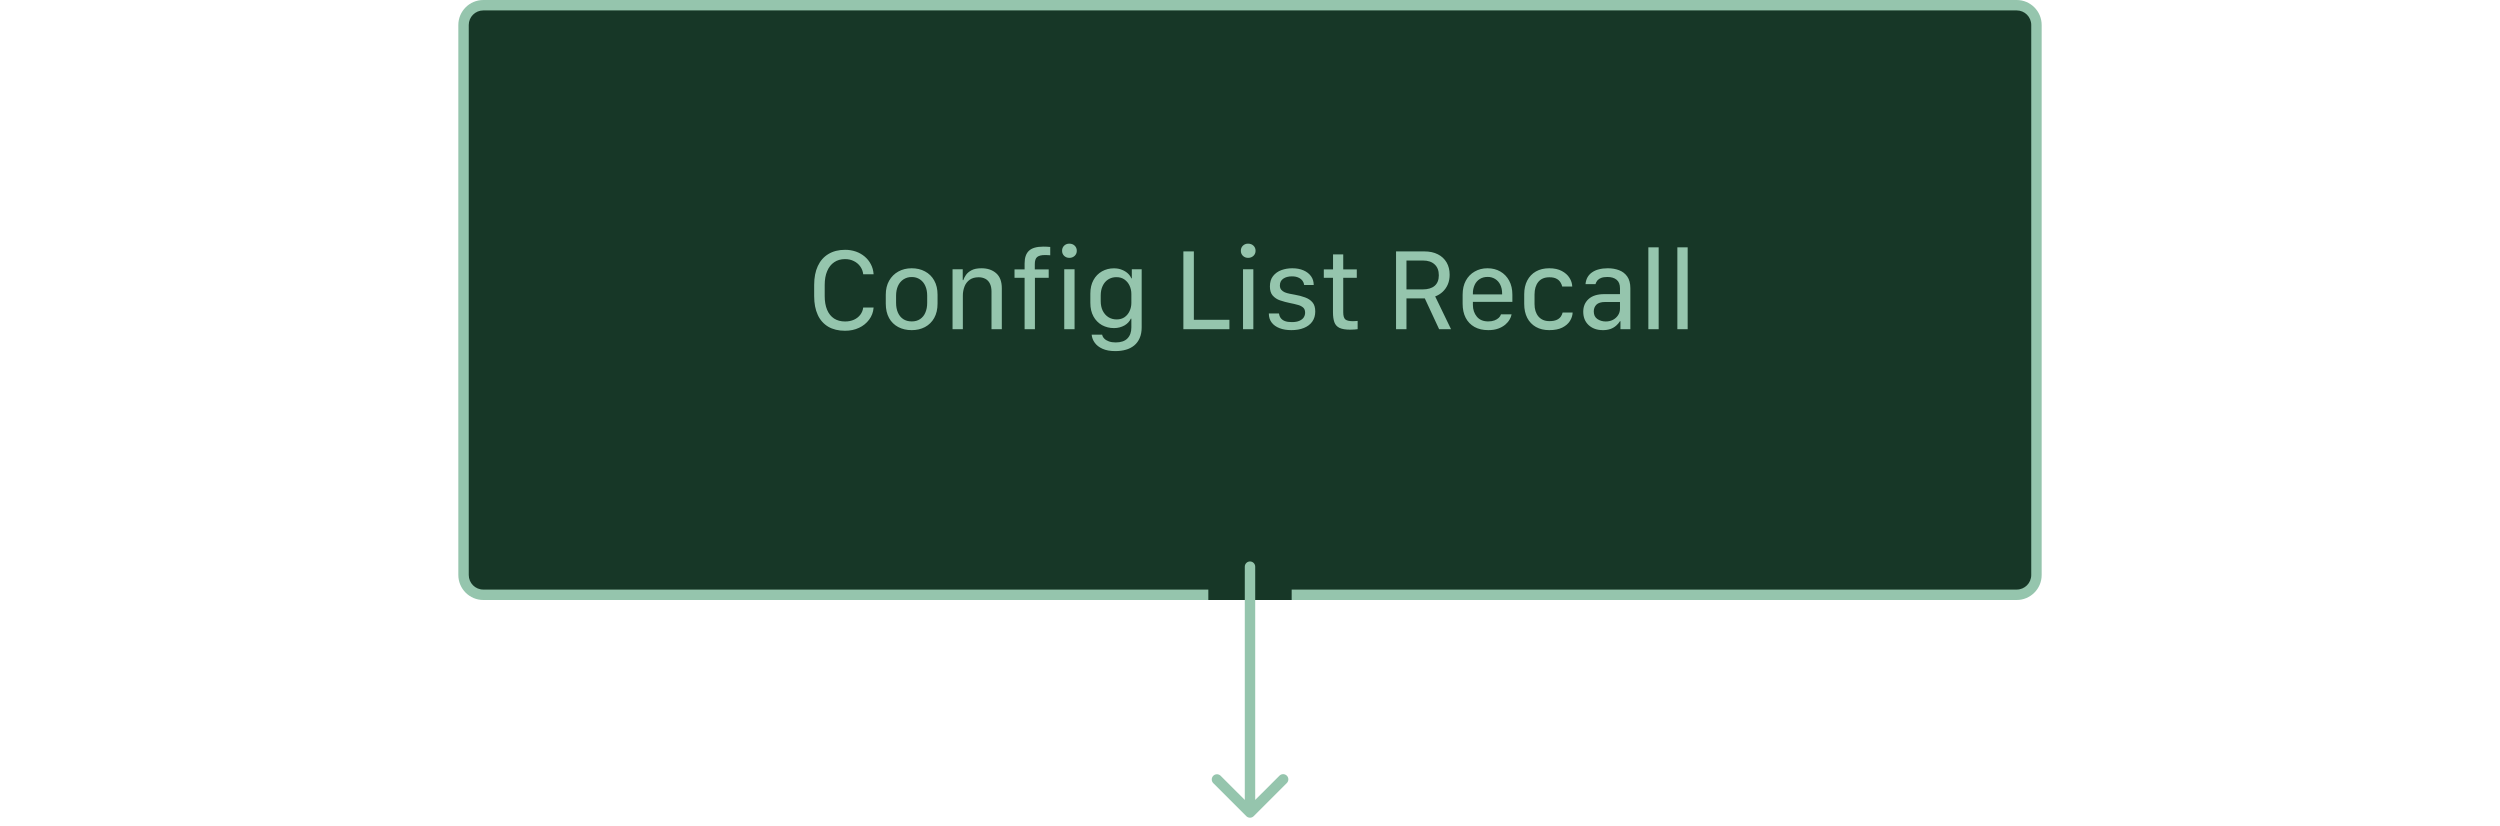
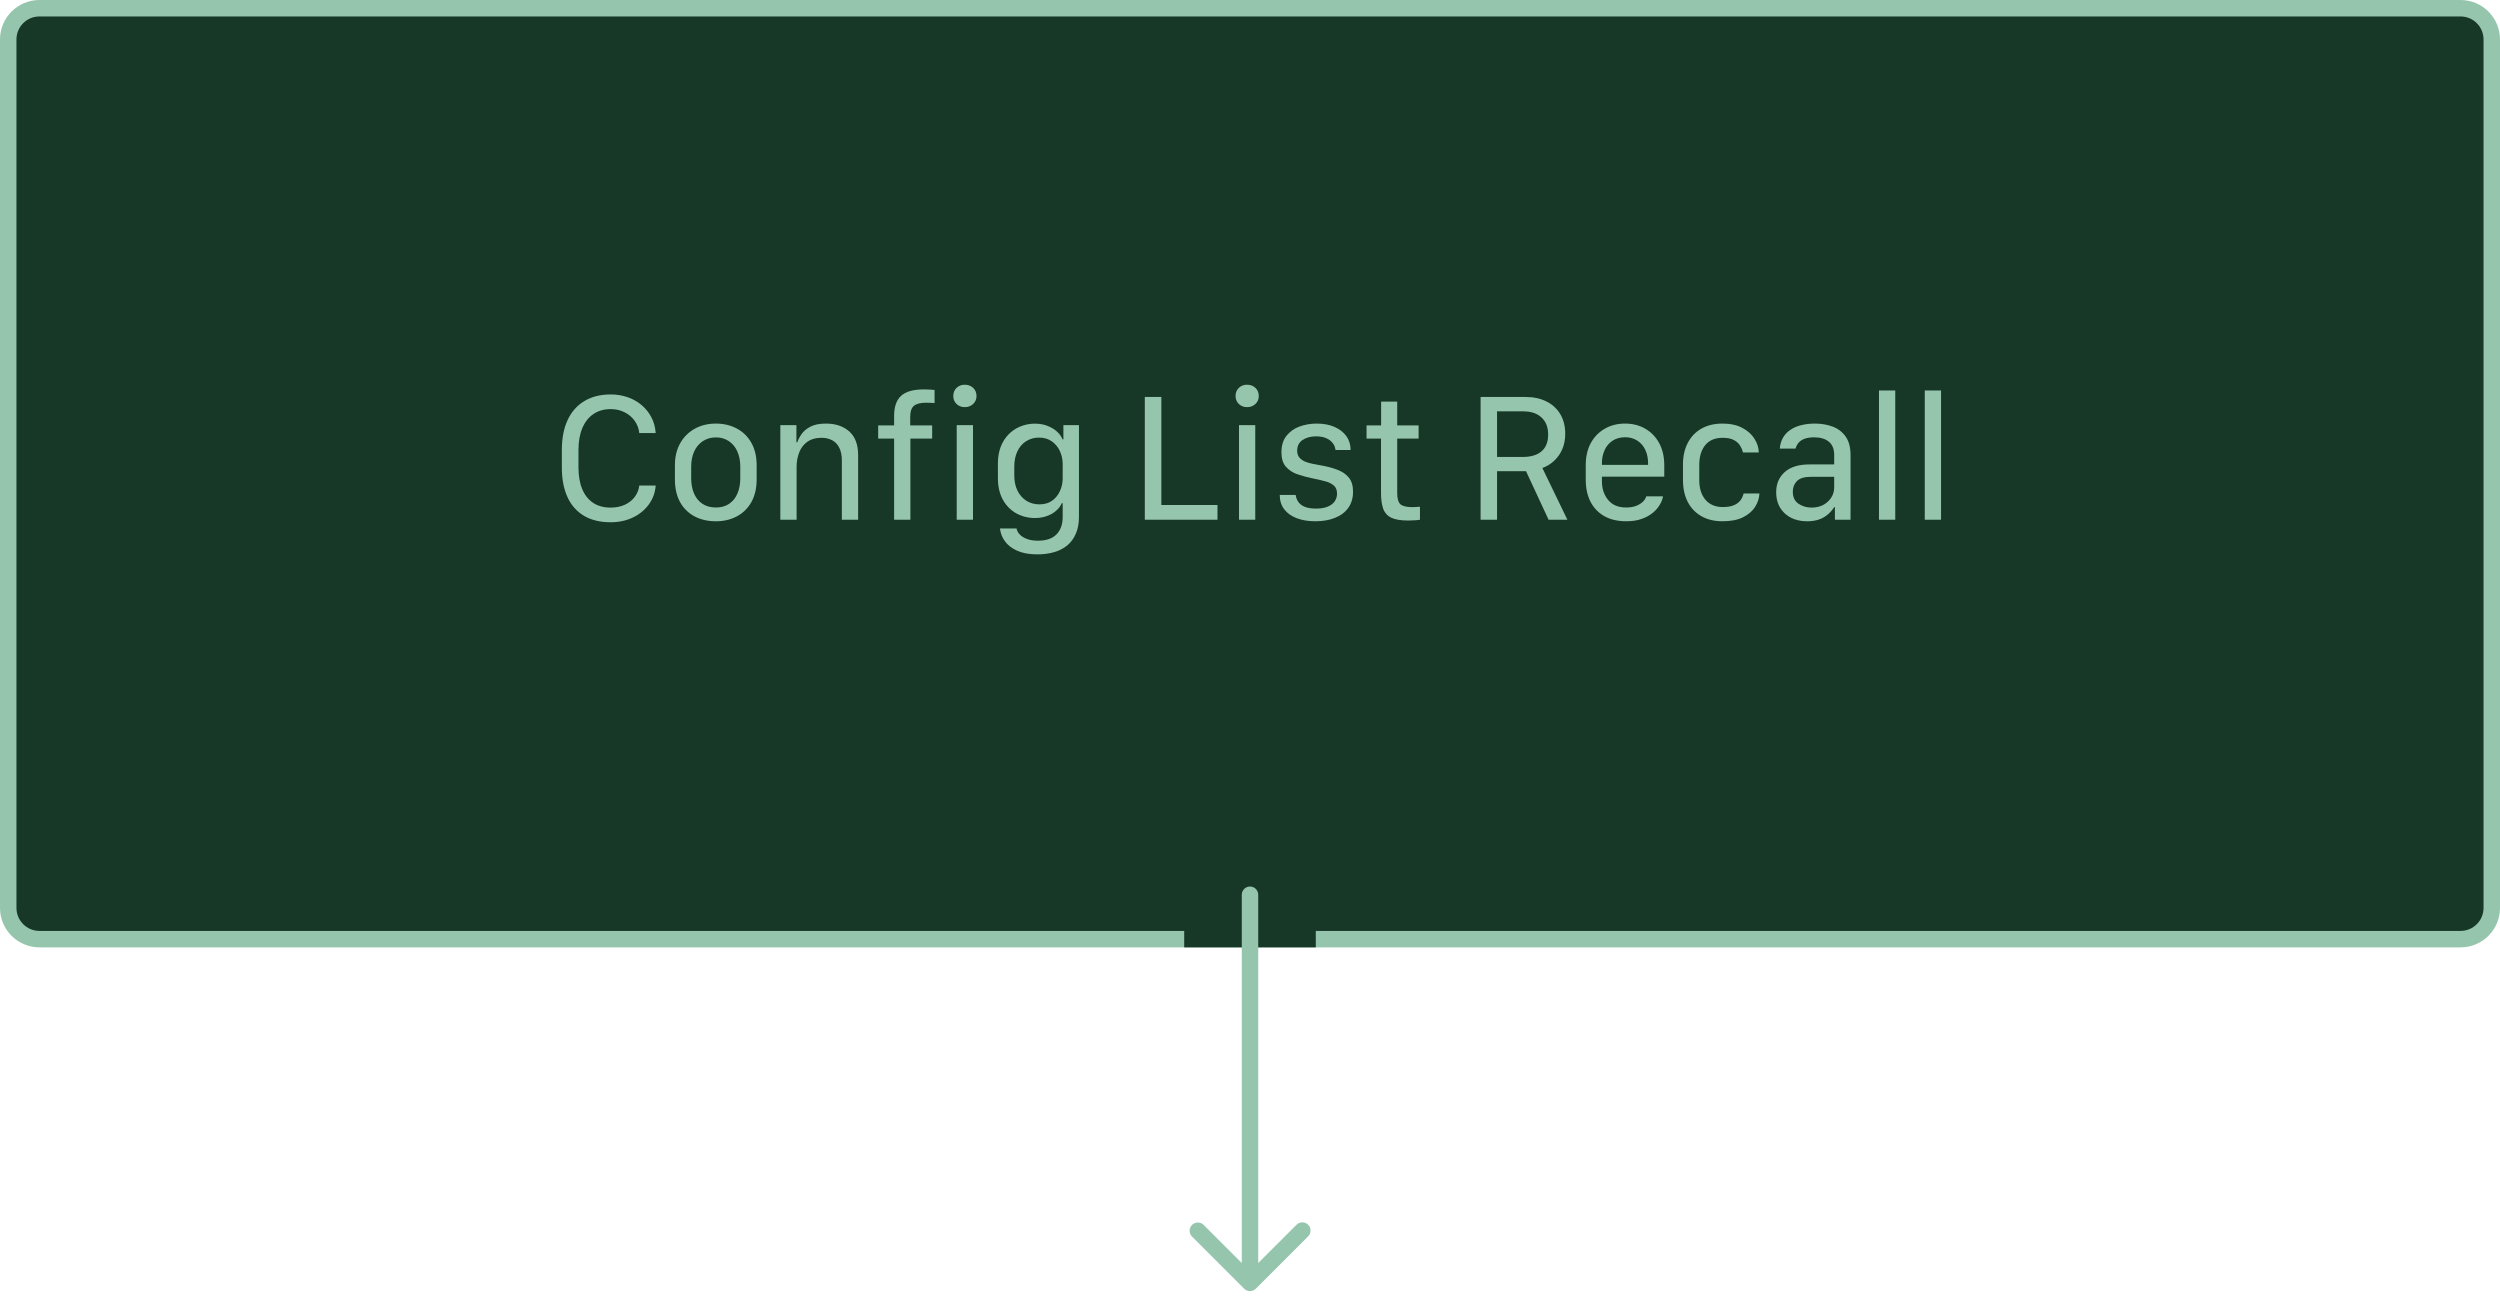
- <svg xmlns="http://www.w3.org/2000/svg" width="300" height="99" fill="none" viewBox="0 0 300 99">
+ <svg xmlns="http://www.w3.org/2000/svg" width="190" height="99" fill="none" viewBox="55 0 190 99">
  <g class="Action-ConfigListRecall">
    <g class="ActionBlock">
      <path fill="#173727" d="M242 .625H58A2.375 2.375 0 0 0 55.625 3v66A2.375 2.375 0 0 0 58 71.375h184A2.375 2.375 0 0 0 244.375 69V3A2.375 2.375 0 0 0 242 .625Z" class="Fill" />
      <path fill="#95C5AD" d="M243.75 3A1.75 1.75 0 0 0 242 1.25H58A1.75 1.75 0 0 0 56.25 3v66c0 .966.783 1.75 1.75 1.75h184a1.75 1.75 0 0 0 1.75-1.75V3ZM245 69a3 3 0 0 1-3 3H58a3 3 0 0 1-3-3V3a3 3 0 0 1 3-3h184a3 3 0 0 1 3 3v66Z" class="Stroke" />
      <path fill="#95C5AD" d="M201.282 39.5v-9.823h1.238V39.5h-1.238Zm-3.48 0v-9.823h1.238V39.5h-1.238Zm-5.462.116c-.697 0-1.264-.2-1.702-.601-.433-.406-.649-.941-.649-1.607 0-.629.214-1.137.642-1.524.433-.392 1.062-.588 1.887-.588h1.88v-.711c0-.46-.137-.8-.41-1.019-.269-.218-.634-.328-1.094-.328-.305 0-.556.037-.752.11a1.09 1.09 0 0 0-.451.3 1.267 1.267 0 0 0-.233.445h-1.196c.027-.306.105-.574.233-.807a1.77 1.77 0 0 1 .54-.595 2.41 2.41 0 0 1 .82-.369c.319-.086.679-.13 1.08-.13.497 0 .948.078 1.354.233.41.155.738.408.984.759.246.35.369.82.369 1.408V39.5h-1.189v-.957h-.055a2.37 2.37 0 0 1-.458.533 2.107 2.107 0 0 1-.67.397 2.728 2.728 0 0 1-.93.143Zm.342-1.039c.328 0 .62-.066.875-.198a1.64 1.64 0 0 0 .608-.547c.155-.232.233-.497.233-.793v-.8h-1.777c-.488 0-.839.107-1.053.322-.21.214-.315.483-.315.806 0 .415.144.72.431.916.292.196.624.294.998.294Zm-9.776-2.099v-1.175c0-.63.121-1.176.363-1.64.246-.47.592-.833 1.039-1.088.451-.255.984-.383 1.599-.383.602 0 1.106.11 1.511.328.406.215.713.49.923.828.21.332.319.679.328 1.039h-1.203a1.55 1.55 0 0 0-.191-.472 1.172 1.172 0 0 0-.465-.451c-.214-.128-.508-.191-.882-.191-.583 0-1.028.186-1.333.56-.301.374-.451.877-.451 1.51v1.15c0 .619.157 1.116.471 1.49.319.369.757.553 1.313.553.355 0 .64-.048.854-.143a1.19 1.19 0 0 0 .499-.376c.114-.16.192-.33.233-.513h1.203c-.014.35-.123.69-.328 1.019-.205.323-.513.587-.923.792-.406.201-.925.301-1.559.301-.615 0-1.148-.127-1.599-.383a2.624 2.624 0 0 1-1.039-1.086c-.242-.47-.363-1.026-.363-1.669Zm-4.313 3.138c-.643 0-1.194-.127-1.655-.383a2.625 2.625 0 0 1-1.059-1.1c-.242-.474-.363-1.035-.363-1.682v-1.094c0-.651.128-1.212.383-1.681.26-.474.616-.839 1.067-1.094.451-.26.961-.39 1.531-.39.583 0 1.098.13 1.545.39.451.26.804.627 1.059 1.1.256.475.383 1.033.383 1.675v.869h-4.737v.362c0 .556.157 1.025.472 1.408.314.383.77.574 1.367.574.278 0 .524-.038.738-.116.219-.082.394-.187.526-.314a.94.94 0 0 0 .267-.417h1.272a1.729 1.729 0 0 1-.233.615 2.346 2.346 0 0 1-.526.622 2.798 2.798 0 0 1-.848.472c-.337.123-.734.184-1.189.184Zm-1.846-4.286h3.507v-.116c0-.397-.073-.743-.219-1.04a1.643 1.643 0 0 0-.615-.697 1.68 1.68 0 0 0-.916-.246c-.351 0-.659.082-.923.246a1.643 1.643 0 0 0-.615.698 2.324 2.324 0 0 0-.219 1.039v.116Zm-5.818-5.161c.625 0 1.162.116 1.614.349a2.48 2.48 0 0 1 1.046.97c.246.42.369.912.369 1.477 0 .428-.073.816-.219 1.162a2.61 2.61 0 0 1-1.518 1.442l1.901 3.931h-1.429l-1.716-3.691h-2.201V39.5h-1.251v-9.331h3.404Zm-2.153 4.56h1.941c.629 0 1.11-.144 1.443-.431.332-.287.499-.709.499-1.265 0-.565-.169-1-.506-1.306-.333-.31-.795-.464-1.388-.464h-1.989v3.465Zm-8.812-2.399v-1.806h1.224v1.805h1.627v1.005h-1.627v4.143c0 .423.084.708.252.854.169.141.472.212.91.212.086 0 .189-.005.307-.014l.26-.02v.991c-.05.014-.175.027-.376.041-.2.014-.369.02-.506.02-.569 0-1.005-.072-1.305-.218a1.197 1.197 0 0 1-.609-.684c-.109-.31-.164-.702-.164-1.176v-4.149h-1.1v-1.005h1.107Zm-7.575 2.043c0-.51.126-.925.376-1.244a2.22 2.22 0 0 1 .992-.711c.41-.15.847-.226 1.312-.226.52 0 .971.085 1.354.253.387.169.688.404.902.704.214.297.321.648.321 1.053h-1.148a1.006 1.006 0 0 0-.185-.492 1.17 1.17 0 0 0-.485-.39c-.21-.105-.476-.157-.8-.157-.419 0-.766.094-1.039.28-.269.187-.403.456-.403.807 0 .214.054.387.164.52.109.127.25.23.424.307.177.073.371.13.581.171.209.041.414.08.615.116.451.078.861.185 1.23.322.374.132.673.33.896.594.223.26.335.625.335 1.094 0 .478-.121.886-.362 1.224-.237.332-.572.585-1.005.758-.429.174-.93.26-1.504.26-.533 0-1.003-.077-1.408-.232-.406-.155-.723-.38-.951-.677-.228-.3-.341-.665-.341-1.094h1.209c.032.215.105.399.219.554.114.155.281.276.499.362.219.082.495.123.827.123.379 0 .684-.052.916-.157.237-.105.411-.241.52-.41.109-.169.164-.358.164-.567 0-.27-.08-.474-.239-.616a1.58 1.58 0 0 0-.65-.32 10.752 10.752 0 0 0-.909-.213 9.677 9.677 0 0 1-1.223-.328 2.032 2.032 0 0 1-.875-.581c-.219-.255-.329-.618-.329-1.087Zm-3.226 5.127v-7.191h1.237V39.5h-1.237Zm-.26-9.406a.82.82 0 0 1 .246-.616.872.872 0 0 1 .622-.239c.26 0 .474.08.643.24a.81.81 0 0 1 .253.615.803.803 0 0 1-.253.608.899.899 0 0 1-.643.24.871.871 0 0 1-.622-.24.812.812 0 0 1-.246-.608Zm-1.374 8.285V39.5h-5.524v-9.331h1.258v8.21h4.266Zm-13.652 2.714c.633 0 1.105-.16 1.415-.479.314-.319.471-.76.471-1.326v-1.046h-.068c-.068.16-.166.308-.294.445-.123.132-.271.25-.444.355a2.53 2.53 0 0 1-1.279.328 2.954 2.954 0 0 1-1.442-.355 2.635 2.635 0 0 1-1.019-1.04c-.25-.455-.376-.998-.376-1.626v-1.115c0-.633.126-1.175.376-1.627a2.625 2.625 0 0 1 1.019-1.045 2.872 2.872 0 0 1 1.436-.363c.36 0 .681.06.963.178.287.114.527.262.718.444.192.183.326.374.403.575h.062v-1.087h1.183v6.972c0 .497-.08.925-.24 1.285-.155.36-.373.657-.656.89a2.718 2.718 0 0 1-1.005.512c-.383.11-.804.164-1.264.164-.616 0-1.128-.094-1.539-.28-.405-.183-.715-.424-.929-.725a1.925 1.925 0 0 1-.369-.964h1.257a.912.912 0 0 0 .253.465c.137.141.319.253.547.335.233.087.506.13.821.13Zm.102-7.834a1.78 1.78 0 0 0-1.005.28c-.282.182-.501.44-.656.773-.155.328-.232.71-.232 1.148v.677c0 .433.079.816.239 1.148.164.328.389.586.677.773.291.182.622.273.991.273.387 0 .711-.093.971-.28.264-.192.462-.438.594-.739.137-.3.205-.62.205-.956v-1.087c0-.351-.07-.68-.212-.985a1.822 1.822 0 0 0-.608-.738c-.264-.191-.586-.287-.964-.287ZM127.71 39.5v-7.191h1.238V39.5h-1.238Zm-.259-9.406a.82.82 0 0 1 .246-.616.87.87 0 0 1 .622-.239c.259 0 .474.08.642.24a.806.806 0 0 1 .253.615.8.8 0 0 1-.253.608.896.896 0 0 1-.642.24.87.87 0 0 1-.622-.24.812.812 0 0 1-.246-.608Zm-4.499 9.406v-6.166h-1.21v-1.005h1.21v-.718c0-.692.176-1.2.527-1.524.351-.328.927-.492 1.729-.492a8.416 8.416 0 0 1 .82.04v.999a2.572 2.572 0 0 0-.294-.02 11.063 11.063 0 0 0-.348-.008c-.424 0-.732.078-.923.233-.191.15-.287.44-.287.868v.622h1.668v1.005h-1.654V39.5h-1.238Zm-8.647 0v-7.191h1.223v1.305h.068c.06-.191.165-.396.315-.615.15-.219.374-.408.67-.567.296-.16.695-.24 1.196-.24.725 0 1.313.199 1.764.595.451.397.677.998.677 1.805V39.5h-1.238v-4.519c0-.378-.064-.692-.191-.943a1.258 1.258 0 0 0-.533-.574 1.712 1.712 0 0 0-.834-.191c-.42 0-.77.097-1.053.293a1.765 1.765 0 0 0-.622.8 2.972 2.972 0 0 0-.205 1.128V39.5h-1.237Zm-4.902-7.308c.597 0 1.128.126 1.593.376a2.68 2.68 0 0 1 1.107 1.087c.269.474.403 1.044.403 1.71v1.066c0 .674-.134 1.25-.403 1.73a2.736 2.736 0 0 1-1.107 1.086c-.465.246-.996.37-1.593.37-.606 0-1.144-.124-1.613-.37a2.7 2.7 0 0 1-1.101-1.08c-.264-.479-.396-1.057-.396-1.736v-1.06c0-.652.134-1.214.403-1.688s.638-.841 1.107-1.101c.47-.26 1.003-.39 1.6-.39Zm.007 1.053a1.75 1.75 0 0 0-1.005.287 1.854 1.854 0 0 0-.65.786c-.15.333-.225.718-.225 1.156v.868c0 .446.073.836.219 1.169.145.332.357.592.635.779.283.187.625.28 1.026.28.396 0 .731-.093 1.005-.28a1.72 1.72 0 0 0 .628-.78c.146-.332.219-.722.219-1.168v-.868c0-.442-.075-.83-.225-1.162a1.77 1.77 0 0 0-.636-.78 1.703 1.703 0 0 0-.991-.287Zm-10.446.957v1.32c0 .647.096 1.198.287 1.654.192.456.47.804.834 1.046.365.237.807.355 1.326.355.401 0 .757-.07 1.067-.212.31-.141.56-.337.752-.588a1.77 1.77 0 0 0 .355-.875h1.244v.041c-.045.529-.223 1-.533 1.415a3.132 3.132 0 0 1-1.21.978c-.497.237-1.057.355-1.681.355-.789 0-1.461-.161-2.017-.485a3.144 3.144 0 0 1-1.258-1.422c-.287-.62-.43-1.37-.43-2.249V34.19c0-.88.145-1.634.437-2.263.292-.63.716-1.11 1.271-1.443.556-.337 1.222-.506 1.997-.506a3.9 3.9 0 0 1 1.305.212 3.34 3.34 0 0 1 1.06.602c.305.26.549.565.731.916.187.35.296.738.328 1.162v.041h-1.244a1.936 1.936 0 0 0-.355-.936 2.023 2.023 0 0 0-.766-.643c-.31-.16-.661-.24-1.053-.24-.51 0-.948.126-1.312.377-.365.246-.645.601-.84 1.066-.197.46-.295 1.017-.295 1.668Z" class="Title" />
      <g class="Arrow">
        <path fill="#173727" d="M155 65h-10v7h10v-7Z" class="Fill" />
        <path fill="#95C5AD" d="M149.375 68a.625.625 0 0 1 1.25 0v27.991l2.911-2.91a.624.624 0 1 1 .883.884l-3.977 3.977a.625.625 0 0 1-.883 0l-3.978-3.977a.625.625 0 0 1 .883-.884l2.911 2.91V68Z" class="Stroke" />
      </g>
    </g>
  </g>
</svg>
